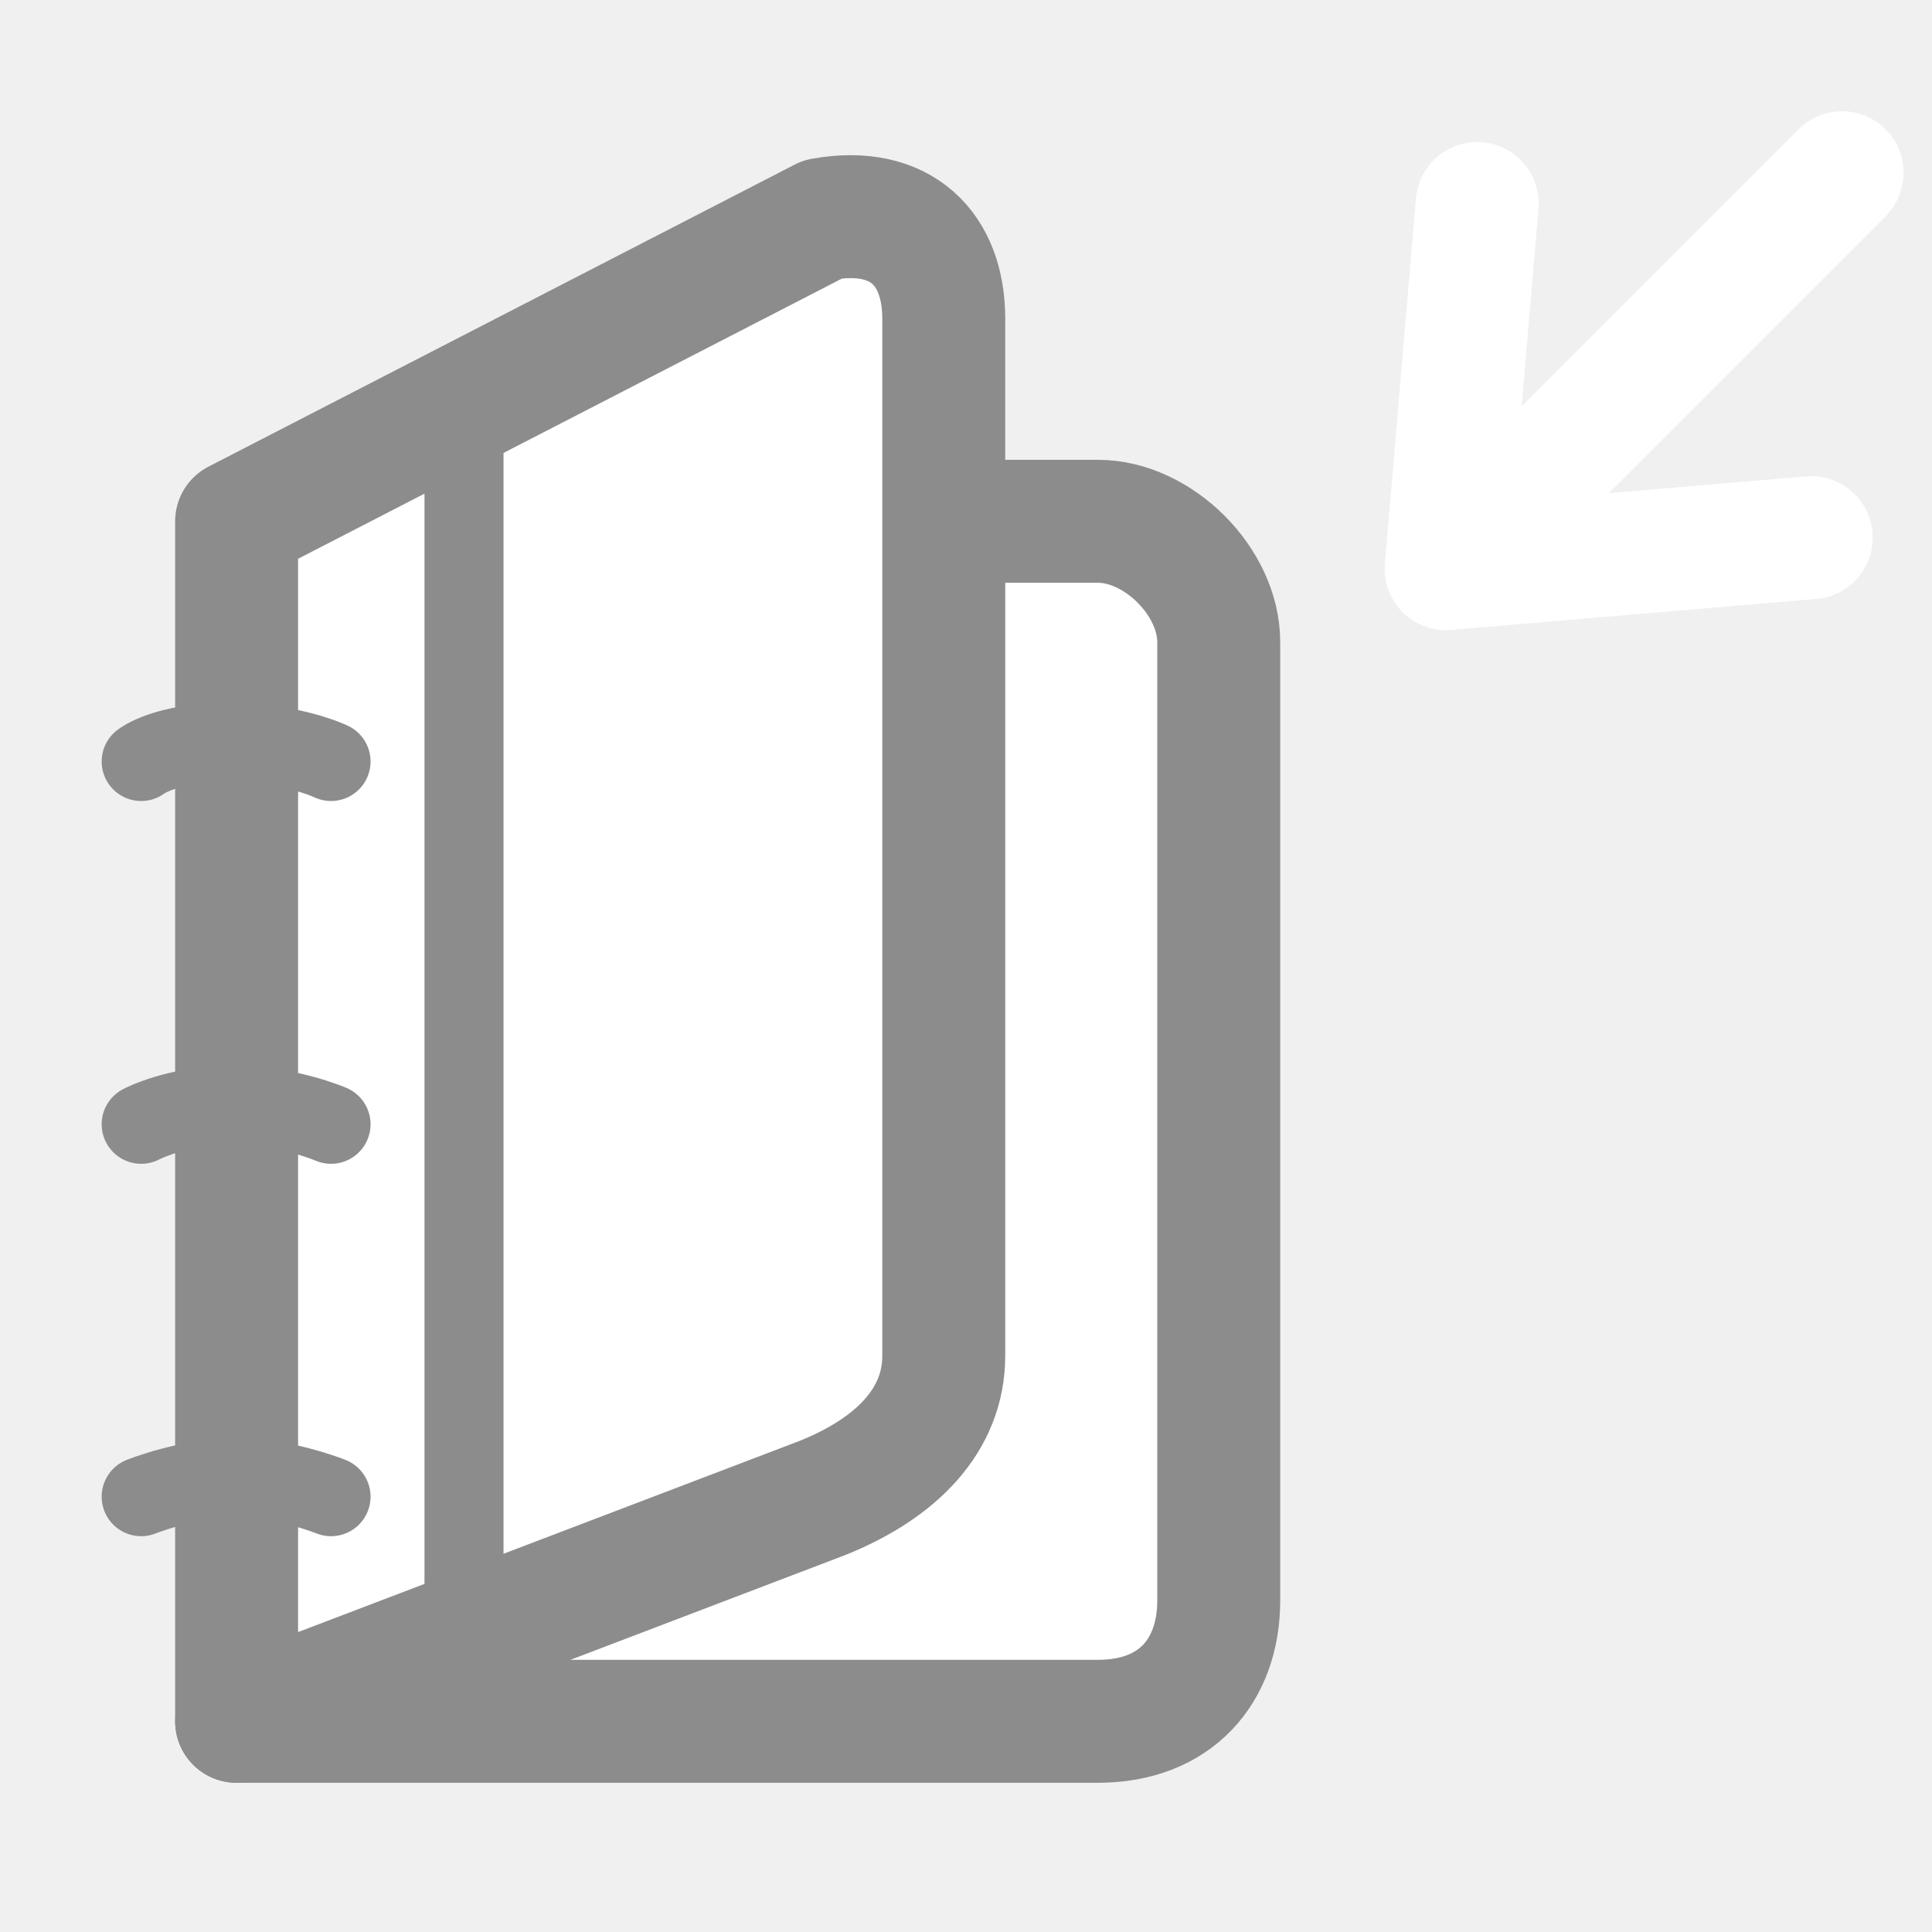
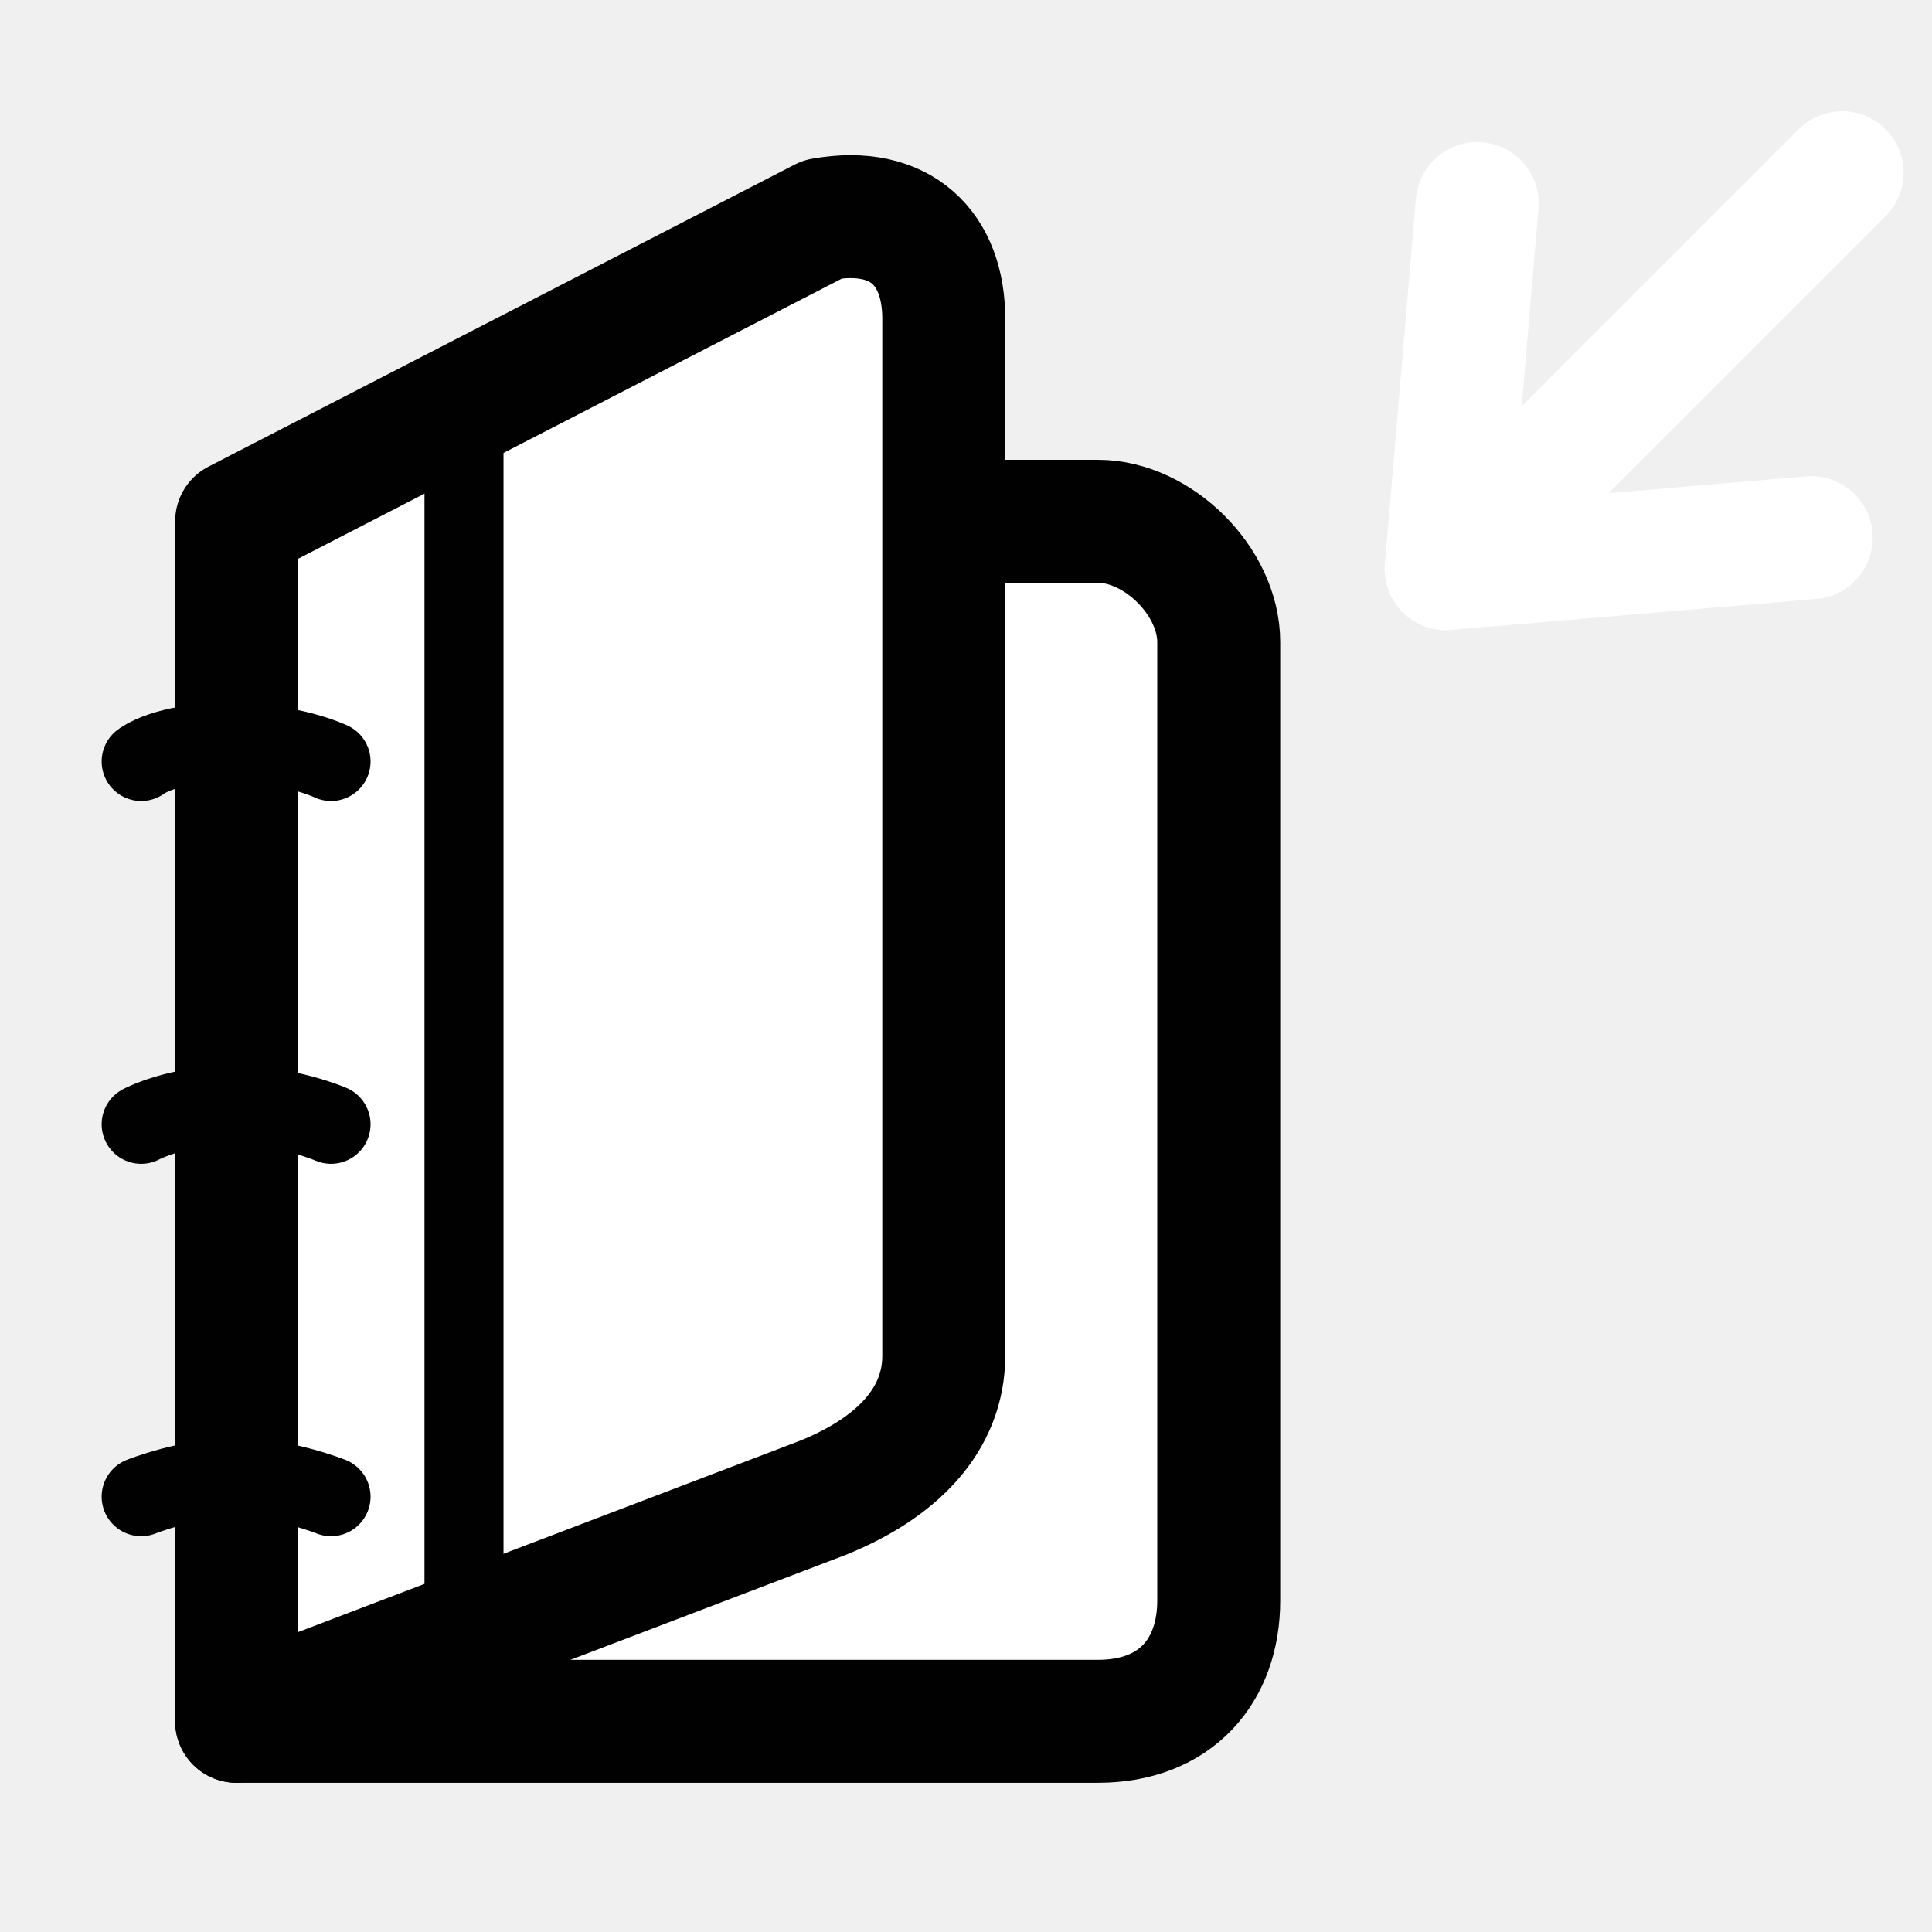
- <svg xmlns="http://www.w3.org/2000/svg" enable-background="new 0 0 55 55" height="55px" version="1.1" viewBox="0 0 55 55" width="55px" x="0px" xml:space="preserve" y="0px">
+ <svg xmlns="http://www.w3.org/2000/svg" enable-background="new 0 0 55 55" height="55px" id="Layer_1" version="1.1" viewBox="0 0 55 55" width="55px" x="0px" xml:space="preserve" y="0px">
  <g display="block" id="document-save">
    <g>
      <g>
        <g>
-           <path d="M6.736,49.002      h24.52c2.225,0,3.439-1.447,3.439-3.441v-27.28c0-1.73-1.732-3.441-3.439-3.441h-4.389" fill="#FFFFFF" stroke="#8C8C8C" stroke-linecap="round" stroke-linejoin="round" stroke-width="3.5" />
+           <path d="M6.736,49.002      h24.52c2.225,0,3.439-1.447,3.439-3.441V18.281c0-1.73-1.732-3.441-3.439-3.441h-4.389" fill="#FFFFFF" stroke="#010101" stroke-linecap="round" stroke-linejoin="round" stroke-width="3.5" />
        </g>
      </g>
      <g>
        <g>
-           <path d="M26.867,38.592      c0,1.836-1.345,3.201-3.441,4.047l-16.69,6.363V14.84l16.69-8.599c2.228-0.394,3.441,0.84,3.441,2.834V38.592z" fill="#FFFFFF" stroke="#8C8C8C" stroke-linecap="round" stroke-linejoin="round" stroke-width="3.5" />
+           <path d="M26.867,38.592      c0,1.836-1.345,3.201-3.441,4.047l-16.69,6.363V14.84l16.69-8.599c2.228-0.394,3.441,0.84,3.441,2.834V38.592z" fill="#FFFFFF" stroke="#010101" stroke-linecap="round" stroke-linejoin="round" stroke-width="3.5" />
        </g>
      </g>
-       <path d="M9.424,42.607    c0,0-1.351-0.543-2.702-0.543c-1.351,0-2.703,0.543-2.703,0.543" fill="none" stroke="#8C8C8C" stroke-linecap="round" stroke-linejoin="round" stroke-width="2.25" />
-       <path d="M9.424,32.006    c0,0-1.239-0.543-2.815-0.543c-1.577,0-2.59,0.543-2.59,0.543" fill="none" stroke="#8C8C8C" stroke-linecap="round" stroke-linejoin="round" stroke-width="2.25" />
-       <path d="M9.424,21.678    c0,0-1.125-0.544-2.927-0.544c-1.802,0-2.478,0.544-2.478,0.544" fill="none" stroke="#8C8C8C" stroke-linecap="round" stroke-linejoin="round" stroke-width="2.25" />
-       <line fill="none" stroke="#8C8C8C" stroke-linecap="round" stroke-linejoin="round" stroke-width="2.25" x1="13.209" x2="13.209" y1="46.533" y2="11.505" />
+       <path d="M9.424,42.607    c0,0-1.351-0.543-2.702-0.543s-2.703,0.543-2.703,0.543" fill="none" stroke="#010101" stroke-linecap="round" stroke-linejoin="round" stroke-width="2.25" />
+       <path d="M9.424,32.006    c0,0-1.239-0.543-2.815-0.543c-1.577,0-2.59,0.543-2.59,0.543" fill="none" stroke="#010101" stroke-linecap="round" stroke-linejoin="round" stroke-width="2.25" />
+       <path d="M9.424,21.678    c0,0-1.125-0.544-2.927-0.544c-1.802,0-2.478,0.544-2.478,0.544" fill="none" stroke="#010101" stroke-linecap="round" stroke-linejoin="round" stroke-width="2.25" />
+       <line fill="none" stroke="#010101" stroke-linecap="round" stroke-linejoin="round" stroke-width="2.25" x1="13.209" x2="13.209" y1="46.533" y2="11.505" />
      <g>
        <line fill="none" stroke="#FFFFFF" stroke-linecap="round" stroke-linejoin="round" stroke-width="3.5" x1="41.17" x2="52.441" y1="16.188" y2="4.917" />
        <polyline fill="none" points="     51.562,15.306 41.17,16.188 42.053,5.794    " stroke="#FFFFFF" stroke-linecap="round" stroke-linejoin="round" stroke-width="3.5" />
      </g>
    </g>
  </g>
</svg>
